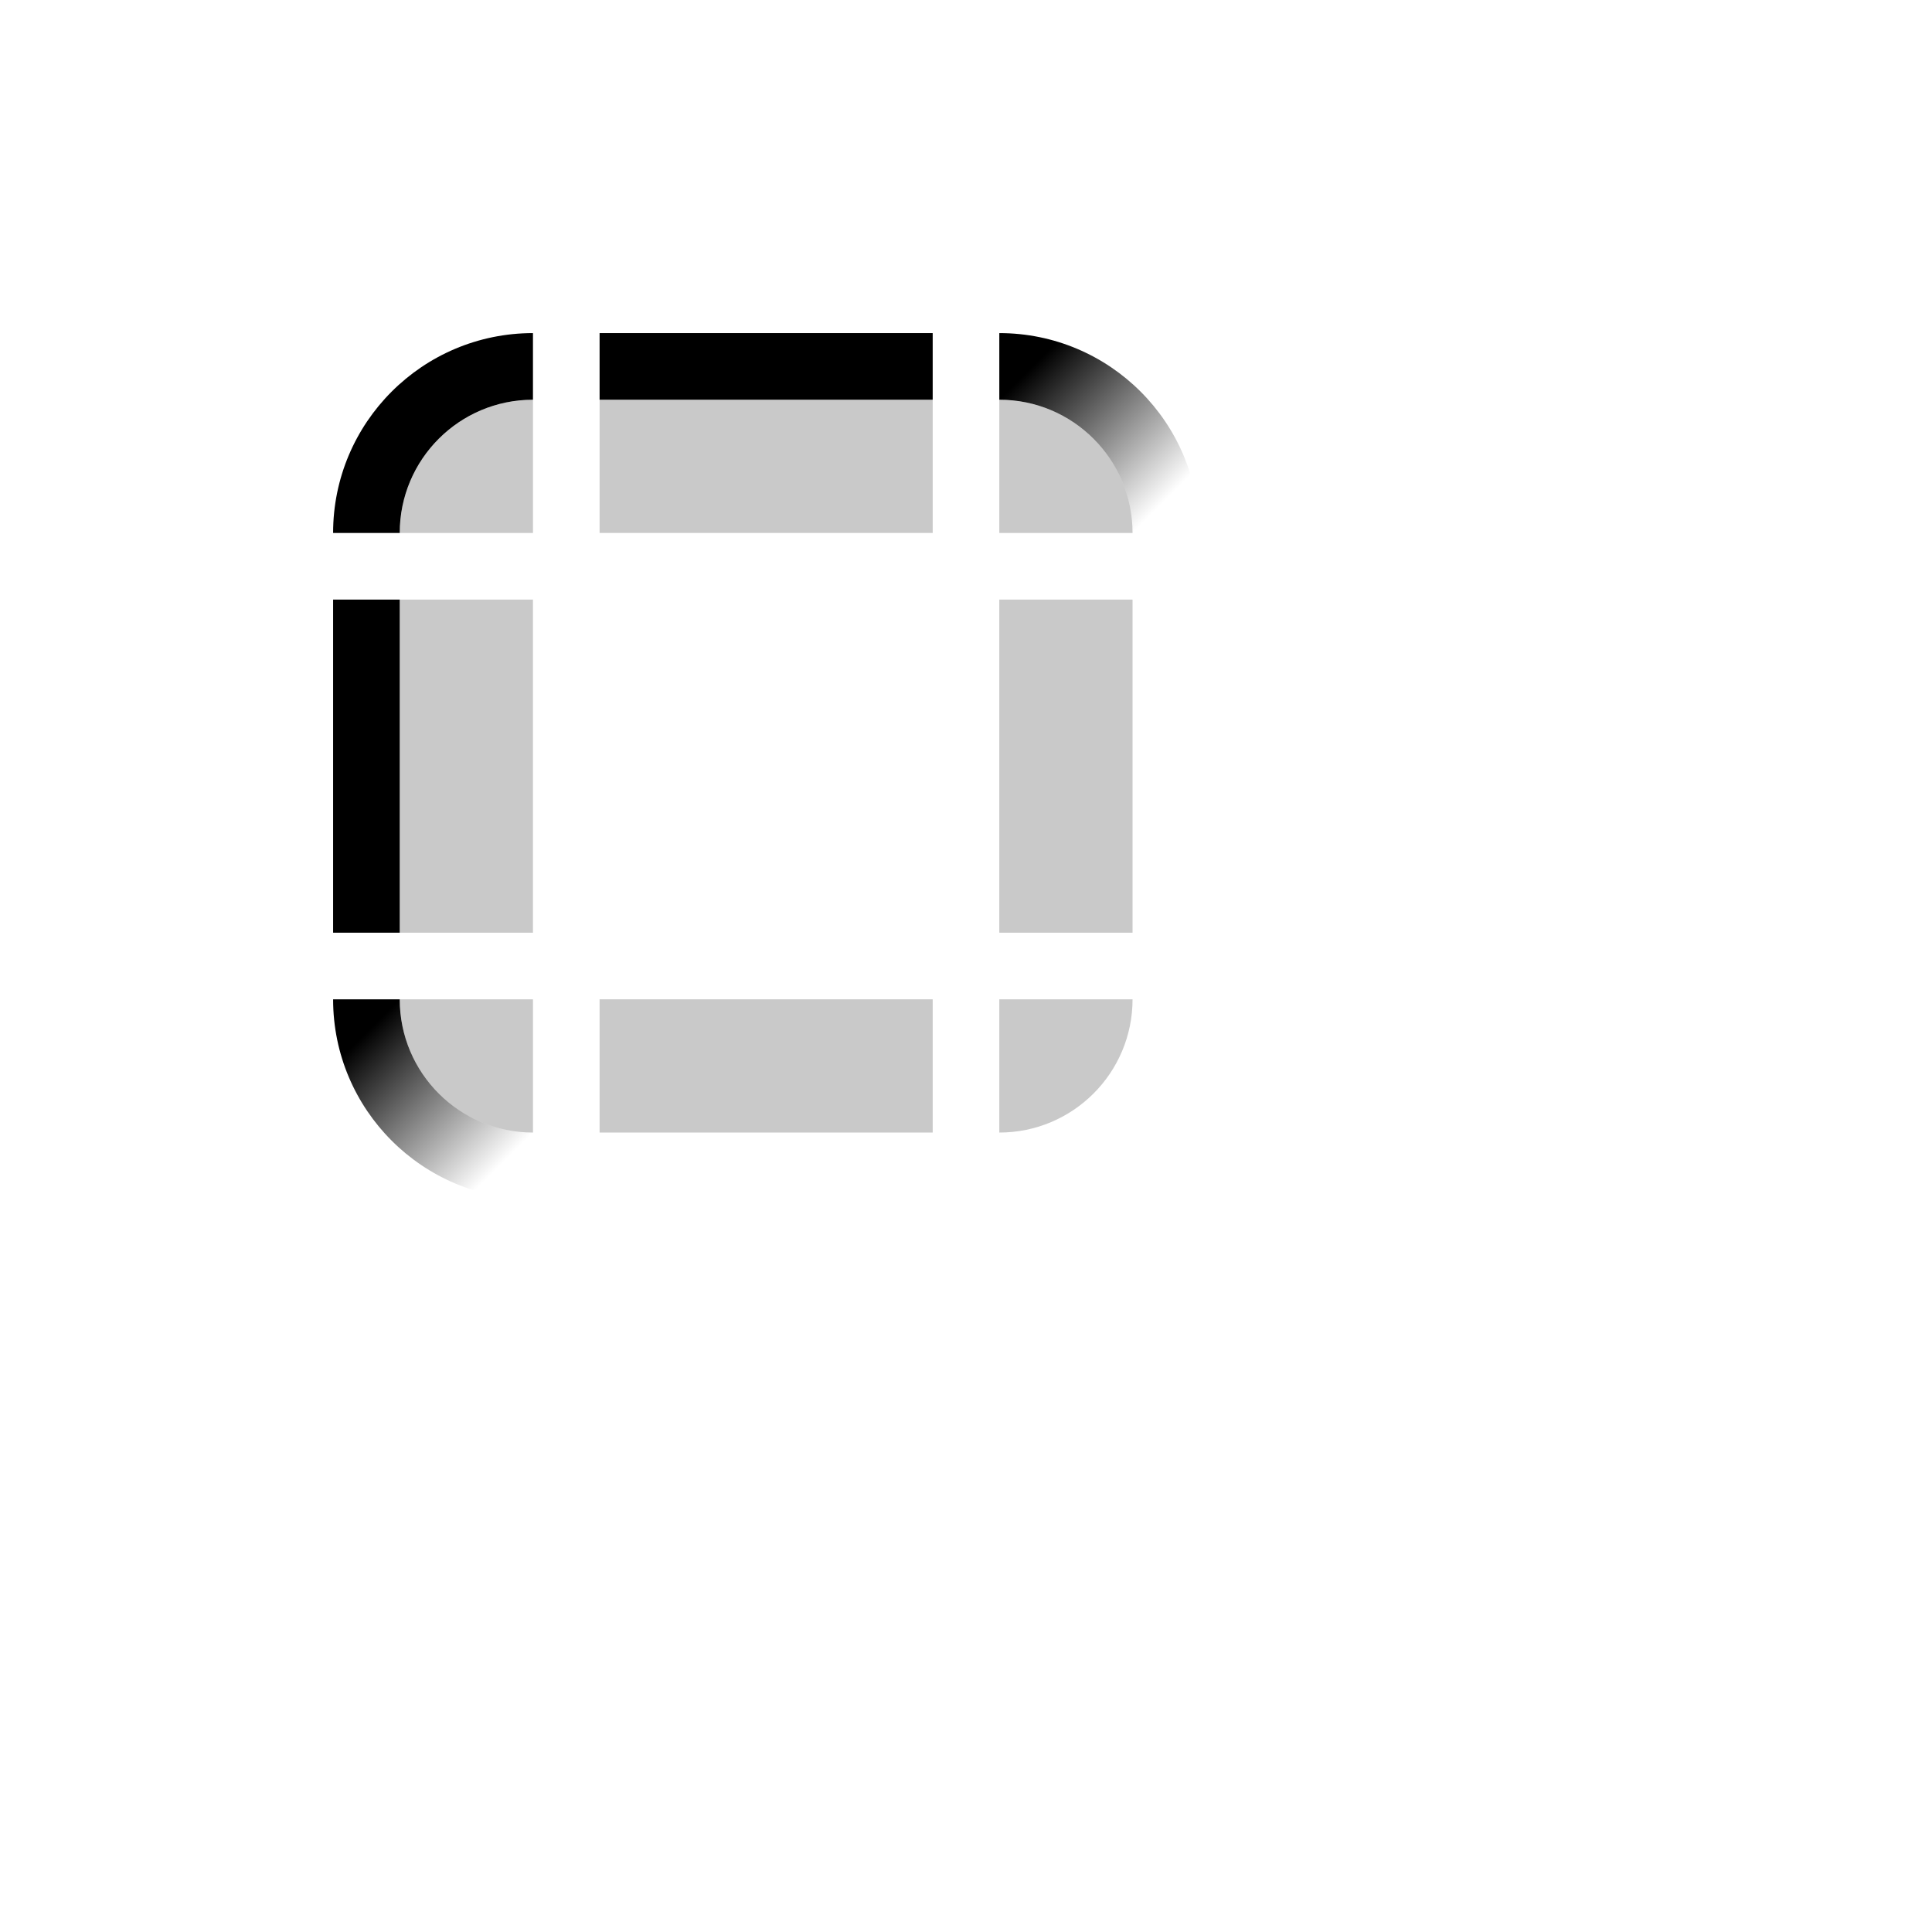
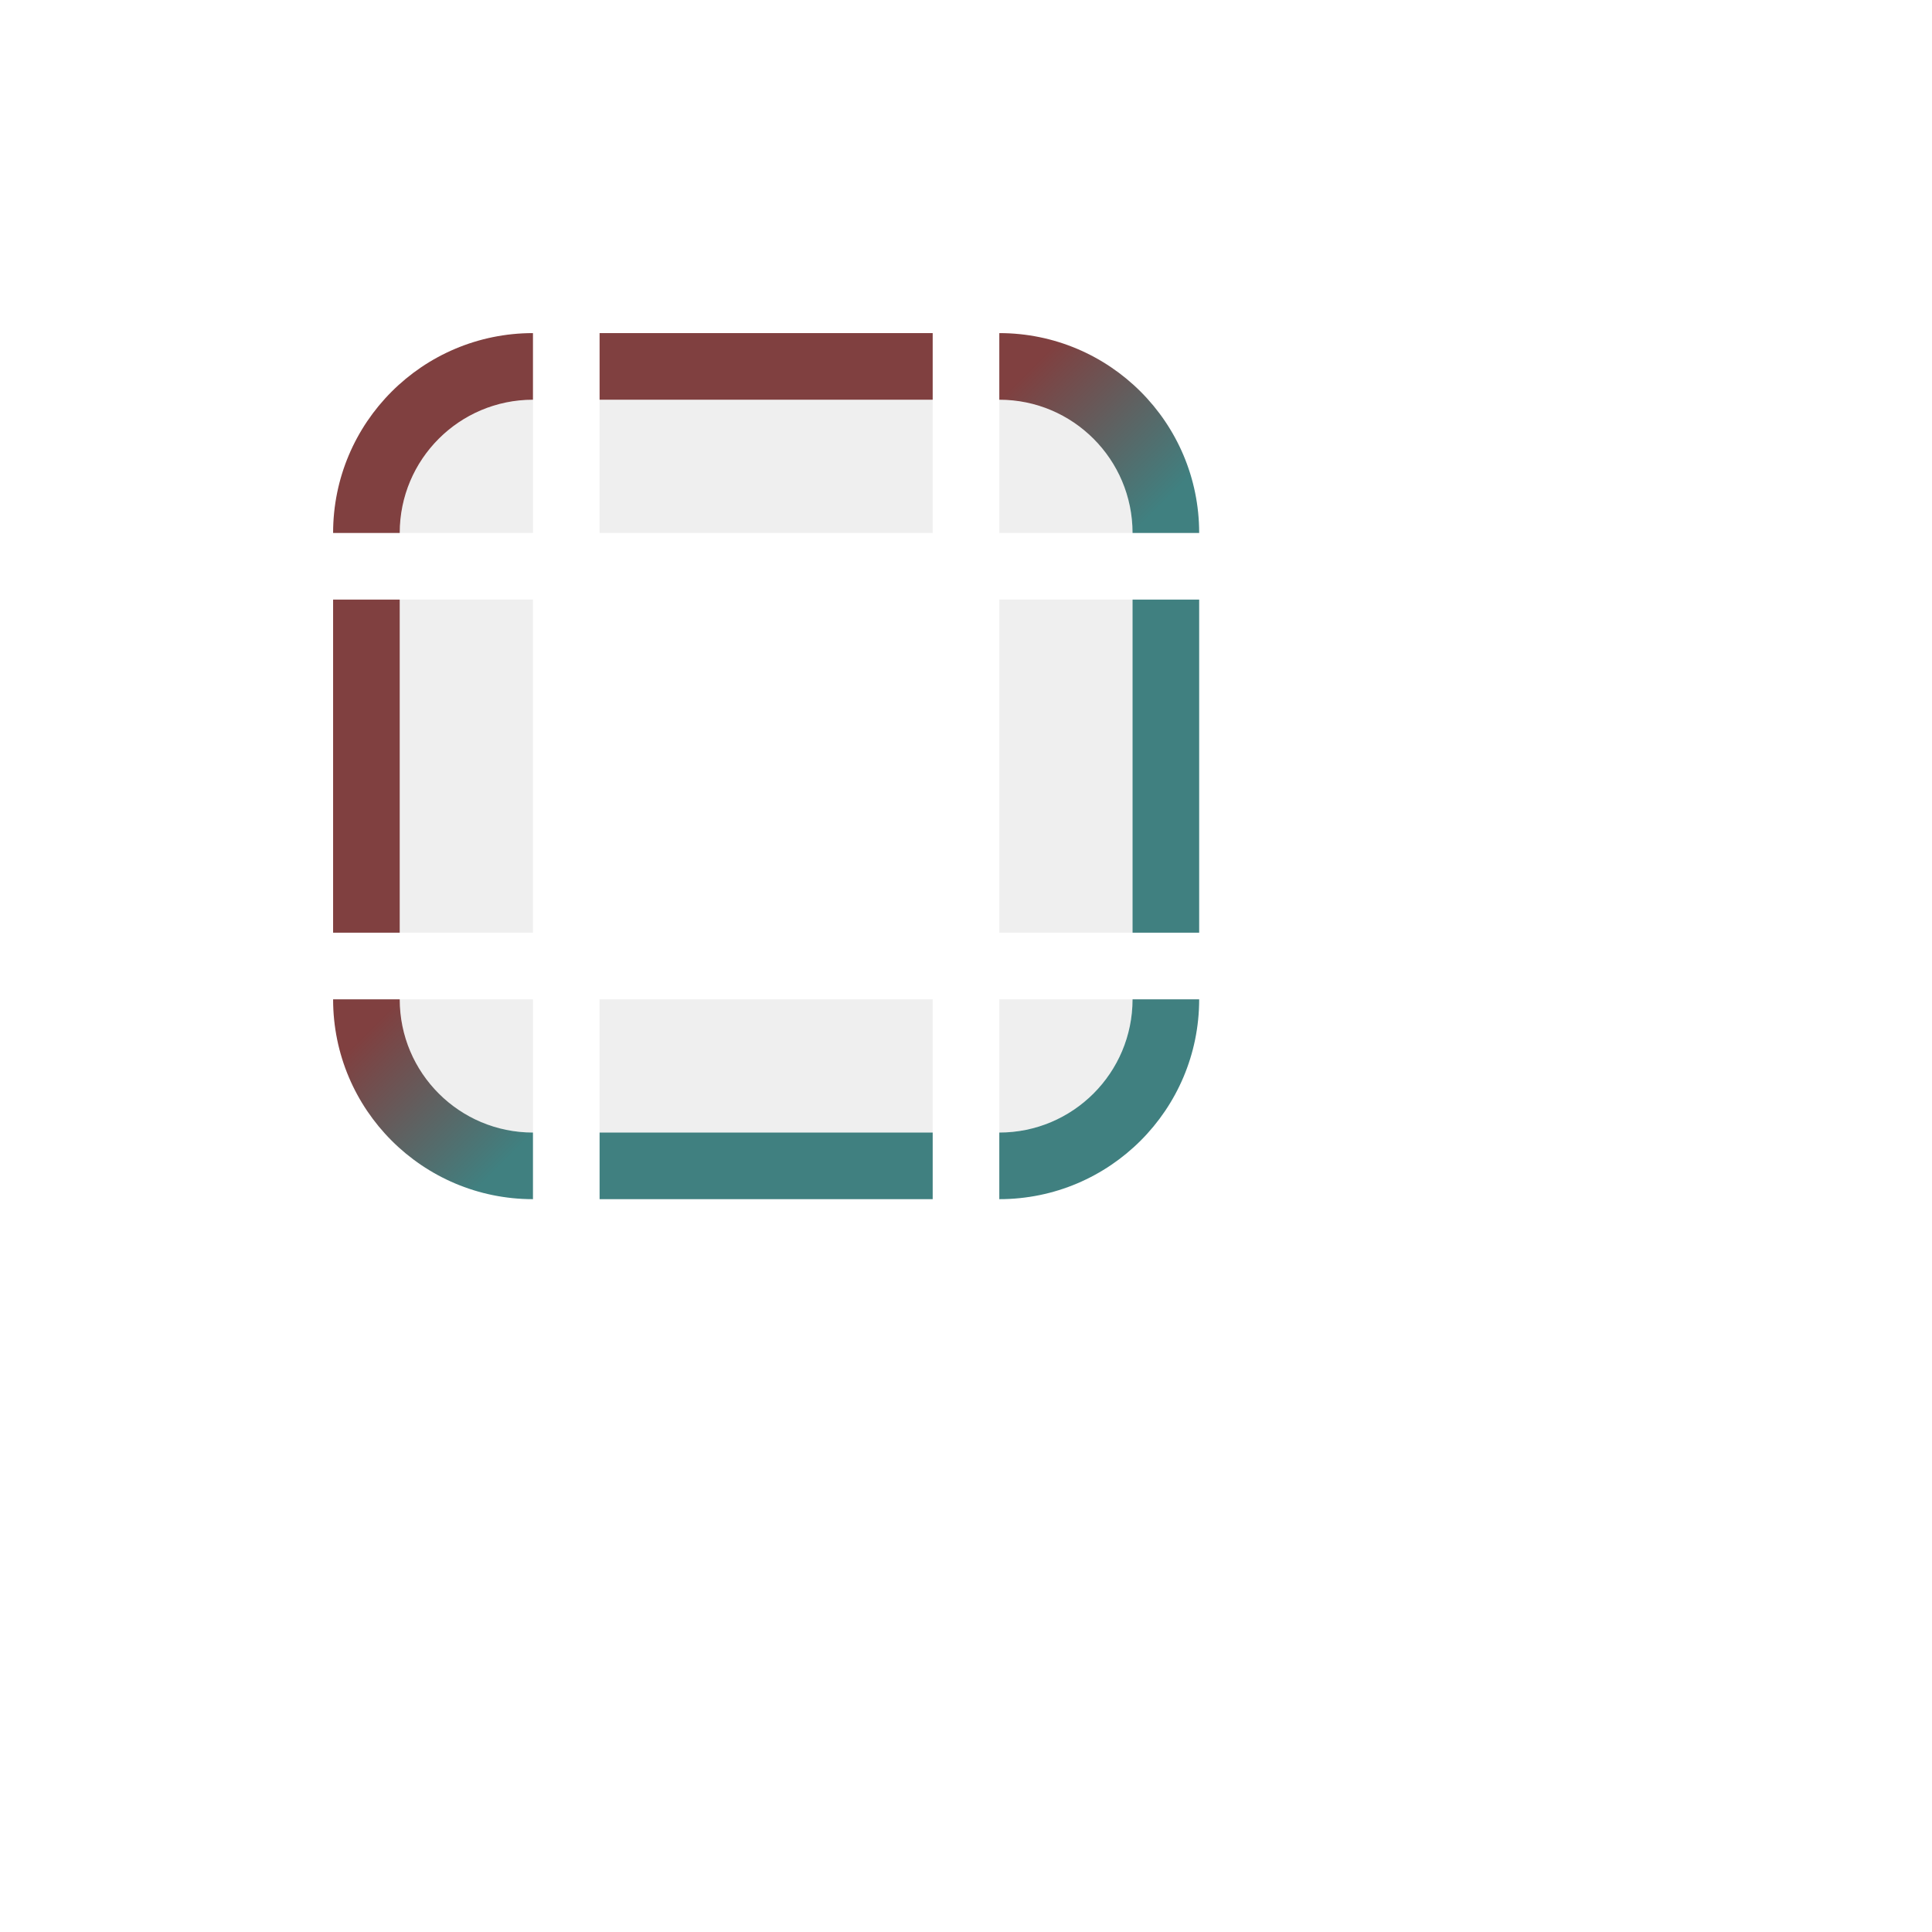
<svg xmlns="http://www.w3.org/2000/svg" xmlns:xlink="http://www.w3.org/1999/xlink" height="29" width="29" id="svg3124" version="1.0">
  <defs id="defs3126">
    <linearGradient y2="47" x2="0" y1="49" x1="2" gradientUnits="userSpaceOnUse" id="linearGradient11166" xlink:href="#linearGradient4889" />
    <linearGradient id="linearGradient4889">
-       <stop style="stop-color:#000000;stop-opacity:0;" offset="0" id="stop4885" />
-       <stop style="stop-color:#000000;stop-opacity:1" offset="1" id="stop4887" />
+       <stop style="stop-color:#005555;stop-opacity:0.75;" offset="0" id="stop4885" />
+       <stop style="stop-color:#550000;stop-opacity:0.75" offset="1" id="stop4887" />
    </linearGradient>
    <linearGradient y2="30" x2="17" y1="32" x1="19" gradientUnits="userSpaceOnUse" id="linearGradient11164" xlink:href="#linearGradient4889" />
  </defs>
  <g id="layer1" transform="translate(36.5,-28.86217)">
    <rect y="37.862" x="-27.5" height="5" width="5" id="border-center" style="opacity:1;vector-effect:none;fill:#ff00ff;fill-opacity:0;stroke:none;stroke-width:0.783;stroke-linecap:square;stroke-linejoin:miter;stroke-miterlimit:8.3;stroke-dasharray:none;stroke-dashoffset:0;stroke-opacity:1;marker:none" />
    <g transform="translate(-30.5,4.862175)" id="border-topleft">
      <path style="opacity:1;vector-effect:none;fill:#ff00ff;fill-opacity:0;stroke:none;stroke-width:0.783;stroke-linecap:square;stroke-linejoin:miter;stroke-miterlimit:8.3;stroke-dasharray:none;stroke-dashoffset:0;stroke-opacity:1;marker:none" d="m 2,31 a 1,1 0 0 0 -1,1 h 1 z" id="path6929-50" />
-       <path style="opacity:1;vector-effect:none;fill:#bbbbbb;fill-opacity:0.8;stroke:none;stroke-width:0.495;stroke-linecap:square;stroke-linejoin:miter;stroke-miterlimit:8.3;stroke-dasharray:none;stroke-dashoffset:0;stroke-opacity:1;marker:none" d="m 2,30 a 2,2 0 0 0 -2,2 h 2 z" id="path6609-36" />
-       <path style="opacity:1;vector-effect:none;fill:#000000;fill-opacity:1;stroke:none;stroke-width:0.783;stroke-linecap:square;stroke-linejoin:miter;stroke-miterlimit:8.3;stroke-dasharray:none;stroke-dashoffset:0;stroke-opacity:1;marker:none" d="m 2,29 a 3,3 0 0 0 -3,3 h 1 a 2,2 0 0 1 2,-2 z" id="path6749-1" />
+       <path style="opacity:1;vector-effect:none;fill:#e0e0e0;fill-opacity:0.5;stroke:none;stroke-width:0.495;stroke-linecap:square;stroke-linejoin:miter;stroke-miterlimit:8.3;stroke-dasharray:none;stroke-dashoffset:0;stroke-opacity:1;marker:none" d="m 2,30 a 2,2 0 0 0 -2,2 h 2 z" id="path6609-36" />
+       <path style="opacity:1;vector-effect:none;fill:#550000;fill-opacity:0.75;stroke:none;stroke-width:0.783;stroke-linecap:square;stroke-linejoin:miter;stroke-miterlimit:8.3;stroke-dasharray:none;stroke-dashoffset:0;stroke-opacity:1;marker:none" d="m 2,29 a 3,3 0 0 0 -3,3 h 1 a 2,2 0 0 1 2,-2 z" id="path6749-1" />
    </g>
    <g transform="translate(-38.5,4.862173)" id="border-topright">
      <path style="opacity:1;vector-effect:none;fill:#ff00ff;fill-opacity:0;stroke:none;stroke-width:0.783;stroke-linecap:square;stroke-linejoin:miter;stroke-miterlimit:8.3;stroke-dasharray:none;stroke-dashoffset:0;stroke-opacity:1;marker:none" d="m 17,31 v 1 h 1 a 1,1 0 0 0 -1,-1 z" id="path6929-4-63" />
-       <path style="opacity:1;vector-effect:none;fill:#bbbbbb;fill-opacity:0.8;stroke:none;stroke-width:0.495;stroke-linecap:square;stroke-linejoin:miter;stroke-miterlimit:8.3;stroke-dasharray:none;stroke-dashoffset:0;stroke-opacity:1;marker:none" d="m 17,30 v 2 h 2 a 2,2 0 0 0 -2,-2 z" id="path6609-6-2" />
+       <path style="opacity:1;vector-effect:none;fill:#e0e0e0;fill-opacity:0.5;stroke:none;stroke-width:0.495;stroke-linecap:square;stroke-linejoin:miter;stroke-miterlimit:8.3;stroke-dasharray:none;stroke-dashoffset:0;stroke-opacity:1;marker:none" d="m 17,30 v 2 h 2 a 2,2 0 0 0 -2,-2 z" id="path6609-6-2" />
      <path style="opacity:1;vector-effect:none;fill:url(#linearGradient11164);fill-opacity:1;stroke:none;stroke-width:0.495;stroke-linecap:square;stroke-linejoin:miter;stroke-miterlimit:8.3;stroke-dasharray:none;stroke-dashoffset:0;stroke-opacity:1;marker:none" d="m 17,29 v 1 a 2,2 0 0 1 2,2 h 1 a 3,3 0 0 0 -3,-3 z" id="path6749-5-0" />
    </g>
    <g transform="translate(-30.5,-3.137827)" id="border-bottomleft">
      <path style="opacity:1;vector-effect:none;fill:#ff00ff;fill-opacity:0;stroke:none;stroke-width:0.783;stroke-linecap:square;stroke-linejoin:miter;stroke-miterlimit:8.3;stroke-dasharray:none;stroke-dashoffset:0;stroke-opacity:1;marker:none" d="m 1,47 a 1,1 0 0 0 1,1 v -1 z" id="path6929-5-1" />
-       <path style="opacity:1;vector-effect:none;fill:#bbbbbb;fill-opacity:0.8;stroke:none;stroke-width:0.495;stroke-linecap:square;stroke-linejoin:miter;stroke-miterlimit:8.3;stroke-dasharray:none;stroke-dashoffset:0;stroke-opacity:1;marker:none" d="m 0,47 a 2,2 0 0 0 2,2 v -2 z" id="path6609-3-5" />
+       <path style="opacity:1;vector-effect:none;fill:#e0e0e0;fill-opacity:0.5;stroke:none;stroke-width:0.495;stroke-linecap:square;stroke-linejoin:miter;stroke-miterlimit:8.3;stroke-dasharray:none;stroke-dashoffset:0;stroke-opacity:1;marker:none" d="m 0,47 a 2,2 0 0 0 2,2 v -2 z" id="path6609-3-5" />
      <path style="opacity:1;vector-effect:none;fill:url(#linearGradient11166);fill-opacity:1;stroke:none;stroke-width:0.495;stroke-linecap:square;stroke-linejoin:miter;stroke-miterlimit:8.3;stroke-dasharray:none;stroke-dashoffset:0;stroke-opacity:1;marker:none" d="m -1,47 a 3,3 0 0 0 3,3 V 49 A 2,2 0 0 1 0,47 Z" id="path6749-4-5" />
    </g>
    <g transform="translate(-38.5,-3.137827)" id="border-bottomright">
      <path style="opacity:1;vector-effect:none;fill:#ff00ff;fill-opacity:0;stroke:none;stroke-width:0.783;stroke-linecap:square;stroke-linejoin:miter;stroke-miterlimit:8.3;stroke-dasharray:none;stroke-dashoffset:0;stroke-opacity:1;marker:none" d="m 17,47 v 1 a 1,1 0 0 0 1,-1 z" id="path6929-2-7" />
-       <path style="opacity:1;vector-effect:none;fill:#bbbbbb;fill-opacity:0.8;stroke:none;stroke-width:0.495;stroke-linecap:square;stroke-linejoin:miter;stroke-miterlimit:8.3;stroke-dasharray:none;stroke-dashoffset:0;stroke-opacity:1;marker:none" d="m 17,47 v 2 a 2,2 0 0 0 2,-2 z" id="path6609-2-65" />
-       <path style="opacity:1;vector-effect:none;fill:#000000;fill-opacity:0;stroke:none;stroke-width:0.783;stroke-linecap:square;stroke-linejoin:miter;stroke-miterlimit:8.3;stroke-dasharray:none;stroke-dashoffset:0;stroke-opacity:1;marker:none" d="m 19,47 a 2,2 0 0 1 -2,2 v 1 a 3,3 0 0 0 3,-3 z" id="path6749-7-69" />
+       <path style="opacity:1;vector-effect:none;fill:#e0e0e0;fill-opacity:0.5;stroke:none;stroke-width:0.495;stroke-linecap:square;stroke-linejoin:miter;stroke-miterlimit:8.3;stroke-dasharray:none;stroke-dashoffset:0;stroke-opacity:1;marker:none" d="m 17,47 v 2 a 2,2 0 0 0 2,-2 z" id="path6609-2-65" />
+       <path style="opacity:1;vector-effect:none;fill:#005555;fill-opacity:0.75;stroke:none;stroke-width:0.783;stroke-linecap:square;stroke-linejoin:miter;stroke-miterlimit:8.3;stroke-dasharray:none;stroke-dashoffset:0;stroke-opacity:1;marker:none" d="m 19,47 a 2,2 0 0 1 -2,2 v 1 a 3,3 0 0 0 3,-3 z" id="path6749-7-69" />
    </g>
    <g transform="translate(-34.5,4.862173)" id="border-top">
      <rect style="opacity:1;vector-effect:none;fill:#ff00ff;fill-opacity:0;stroke:none;stroke-width:0.35;stroke-linecap:square;stroke-linejoin:miter;stroke-miterlimit:8.3;stroke-dasharray:none;stroke-dashoffset:0;stroke-opacity:1;marker:none" id="rect4780-3-41-1-3-36-7" width="5" height="1" x="7" y="31" />
-       <rect style="opacity:1;vector-effect:none;fill:#bbbbbb;fill-opacity:0.8;stroke:none;stroke-width:0.783;stroke-linecap:square;stroke-linejoin:miter;stroke-miterlimit:8.3;stroke-dasharray:none;stroke-dashoffset:0;stroke-opacity:1;marker:none" id="rect4817-61-85-0-6-1-4" width="5" height="2" x="7" y="30" />
-       <rect style="opacity:1;vector-effect:none;fill:#000000;fill-opacity:1;stroke:none;stroke-width:0.783;stroke-linecap:square;stroke-linejoin:miter;stroke-miterlimit:8.3;stroke-dasharray:none;stroke-dashoffset:0;stroke-opacity:1;marker:none" id="rect4851-1-1-93-7-1-2-2-5" width="5" height="1" x="7" y="29" />
+       <rect style="opacity:1;vector-effect:none;fill:#e0e0e0;fill-opacity:0.5;stroke:none;stroke-width:0.783;stroke-linecap:square;stroke-linejoin:miter;stroke-miterlimit:8.3;stroke-dasharray:none;stroke-dashoffset:0;stroke-opacity:1;marker:none" id="rect4817-61-85-0-6-1-4" width="5" height="2" x="7" y="30" />
+       <rect style="opacity:1;vector-effect:none;fill:#550000;fill-opacity:0.75;stroke:none;stroke-width:0.783;stroke-linecap:square;stroke-linejoin:miter;stroke-miterlimit:8.3;stroke-dasharray:none;stroke-dashoffset:0;stroke-opacity:1;marker:none" id="rect4851-1-1-93-7-1-2-2-5" width="5" height="1" x="7" y="29" />
    </g>
    <g transform="translate(-34.5,-3.137827)" id="border-bottom">
      <rect style="opacity:1;vector-effect:none;fill:#ff00ff;fill-opacity:0;stroke:none;stroke-width:0.35;stroke-linecap:square;stroke-linejoin:miter;stroke-miterlimit:8.3;stroke-dasharray:none;stroke-dashoffset:0;stroke-opacity:1;marker:none" id="rect4780-7-9-3-0-3-3-5" width="5" height="1" x="7" y="47" />
-       <rect style="opacity:1;vector-effect:none;fill:#bbbbbb;fill-opacity:0.8;stroke:none;stroke-width:0.783;stroke-linecap:square;stroke-linejoin:miter;stroke-miterlimit:8.3;stroke-dasharray:none;stroke-dashoffset:0;stroke-opacity:1;marker:none" id="rect4817-3-4-8-8-1-1-4" width="5" height="2" x="7" y="47" />
-       <rect style="opacity:1;vector-effect:none;fill:#000000;fill-opacity:0;stroke:none;stroke-width:0.783;stroke-linecap:square;stroke-linejoin:miter;stroke-miterlimit:8.3;stroke-dasharray:none;stroke-dashoffset:0;stroke-opacity:1;marker:none" id="rect4851-9-8-1-0-4-94-7" width="5" height="1" x="7" y="49" />
+       <rect style="opacity:1;vector-effect:none;fill:#e0e0e0;fill-opacity:0.5;stroke:none;stroke-width:0.783;stroke-linecap:square;stroke-linejoin:miter;stroke-miterlimit:8.3;stroke-dasharray:none;stroke-dashoffset:0;stroke-opacity:1;marker:none" id="rect4817-3-4-8-8-1-1-4" width="5" height="2" x="7" y="47" />
+       <rect style="opacity:1;vector-effect:none;fill:#005555;fill-opacity:0.75;stroke:none;stroke-width:0.783;stroke-linecap:square;stroke-linejoin:miter;stroke-miterlimit:8.3;stroke-dasharray:none;stroke-dashoffset:0;stroke-opacity:1;marker:none" id="rect4851-9-8-1-0-4-94-7" width="5" height="1" x="7" y="49" />
    </g>
    <g transform="translate(-30.5,0.862173)" id="border-left">
      <rect style="opacity:1;vector-effect:none;fill:#ff00ff;fill-opacity:0;stroke:none;stroke-width:0.35;stroke-linecap:square;stroke-linejoin:miter;stroke-miterlimit:8.3;stroke-dasharray:none;stroke-dashoffset:0;stroke-opacity:1;marker:none" id="rect4780-2-5-96-4-8-8-4" width="1" height="5" x="1" y="37" />
-       <rect style="opacity:1;vector-effect:none;fill:#bbbbbb;fill-opacity:0.8;stroke:none;stroke-width:0.783;stroke-linecap:square;stroke-linejoin:miter;stroke-miterlimit:8.3;stroke-dasharray:none;stroke-dashoffset:0;stroke-opacity:1;marker:none" id="rect4834-03-43-6-4-4-3" width="2" height="5" x="0" y="37" />
-       <rect style="opacity:1;vector-effect:none;fill:#000000;fill-opacity:1;stroke:none;stroke-width:0.783;stroke-linecap:square;stroke-linejoin:miter;stroke-miterlimit:8.3;stroke-dasharray:none;stroke-dashoffset:0;stroke-opacity:1;marker:none" id="rect4868-2-0-0-38-5-0-5-0" width="1" height="5" x="-1" y="37" />
+       <rect style="opacity:1;vector-effect:none;fill:#e0e0e0;fill-opacity:0.5;stroke:none;stroke-width:0.783;stroke-linecap:square;stroke-linejoin:miter;stroke-miterlimit:8.3;stroke-dasharray:none;stroke-dashoffset:0;stroke-opacity:1;marker:none" id="rect4834-03-43-6-4-4-3" width="2" height="5" x="0" y="37" />
+       <rect style="opacity:1;vector-effect:none;fill:#550000;fill-opacity:0.75;stroke:none;stroke-width:0.783;stroke-linecap:square;stroke-linejoin:miter;stroke-miterlimit:8.3;stroke-dasharray:none;stroke-dashoffset:0;stroke-opacity:1;marker:none" id="rect4868-2-0-0-38-5-0-5-0" width="1" height="5" x="-1" y="37" />
    </g>
    <g transform="translate(-38.5,0.862173)" id="border-right">
      <rect style="opacity:1;vector-effect:none;fill:#ff00ff;fill-opacity:0;stroke:none;stroke-width:0.35;stroke-linecap:square;stroke-linejoin:miter;stroke-miterlimit:8.3;stroke-dasharray:none;stroke-dashoffset:0;stroke-opacity:1;marker:none" id="rect4780-9-3-04-6-6-3-86" width="1" height="5" x="17" y="37" />
-       <rect style="opacity:1;vector-effect:none;fill:#bbbbbb;fill-opacity:0.8;stroke:none;stroke-width:0.783;stroke-linecap:square;stroke-linejoin:miter;stroke-miterlimit:8.3;stroke-dasharray:none;stroke-dashoffset:0;stroke-opacity:1;marker:none" id="rect4834-6-20-8-2-1-6-8" width="2" height="5" x="17" y="37" />
-       <rect style="opacity:1;vector-effect:none;fill:#000000;fill-opacity:0;stroke:none;stroke-width:0.783;stroke-linecap:square;stroke-linejoin:miter;stroke-miterlimit:8.3;stroke-dasharray:none;stroke-dashoffset:0;stroke-opacity:1;marker:none" id="rect4868-27-1-8-4-6-10-8" width="1" height="5" x="19" y="37" />
+       <rect style="opacity:1;vector-effect:none;fill:#e0e0e0;fill-opacity:0.5;stroke:none;stroke-width:0.783;stroke-linecap:square;stroke-linejoin:miter;stroke-miterlimit:8.3;stroke-dasharray:none;stroke-dashoffset:0;stroke-opacity:1;marker:none" id="rect4834-6-20-8-2-1-6-8" width="2" height="5" x="17" y="37" />
+       <rect style="opacity:1;vector-effect:none;fill:#005555;fill-opacity:0.75;stroke:none;stroke-width:0.783;stroke-linecap:square;stroke-linejoin:miter;stroke-miterlimit:8.3;stroke-dasharray:none;stroke-dashoffset:0;stroke-opacity:1;marker:none" id="rect4868-27-1-8-4-6-10-8" width="1" height="5" x="19" y="37" />
    </g>
  </g>
</svg>
